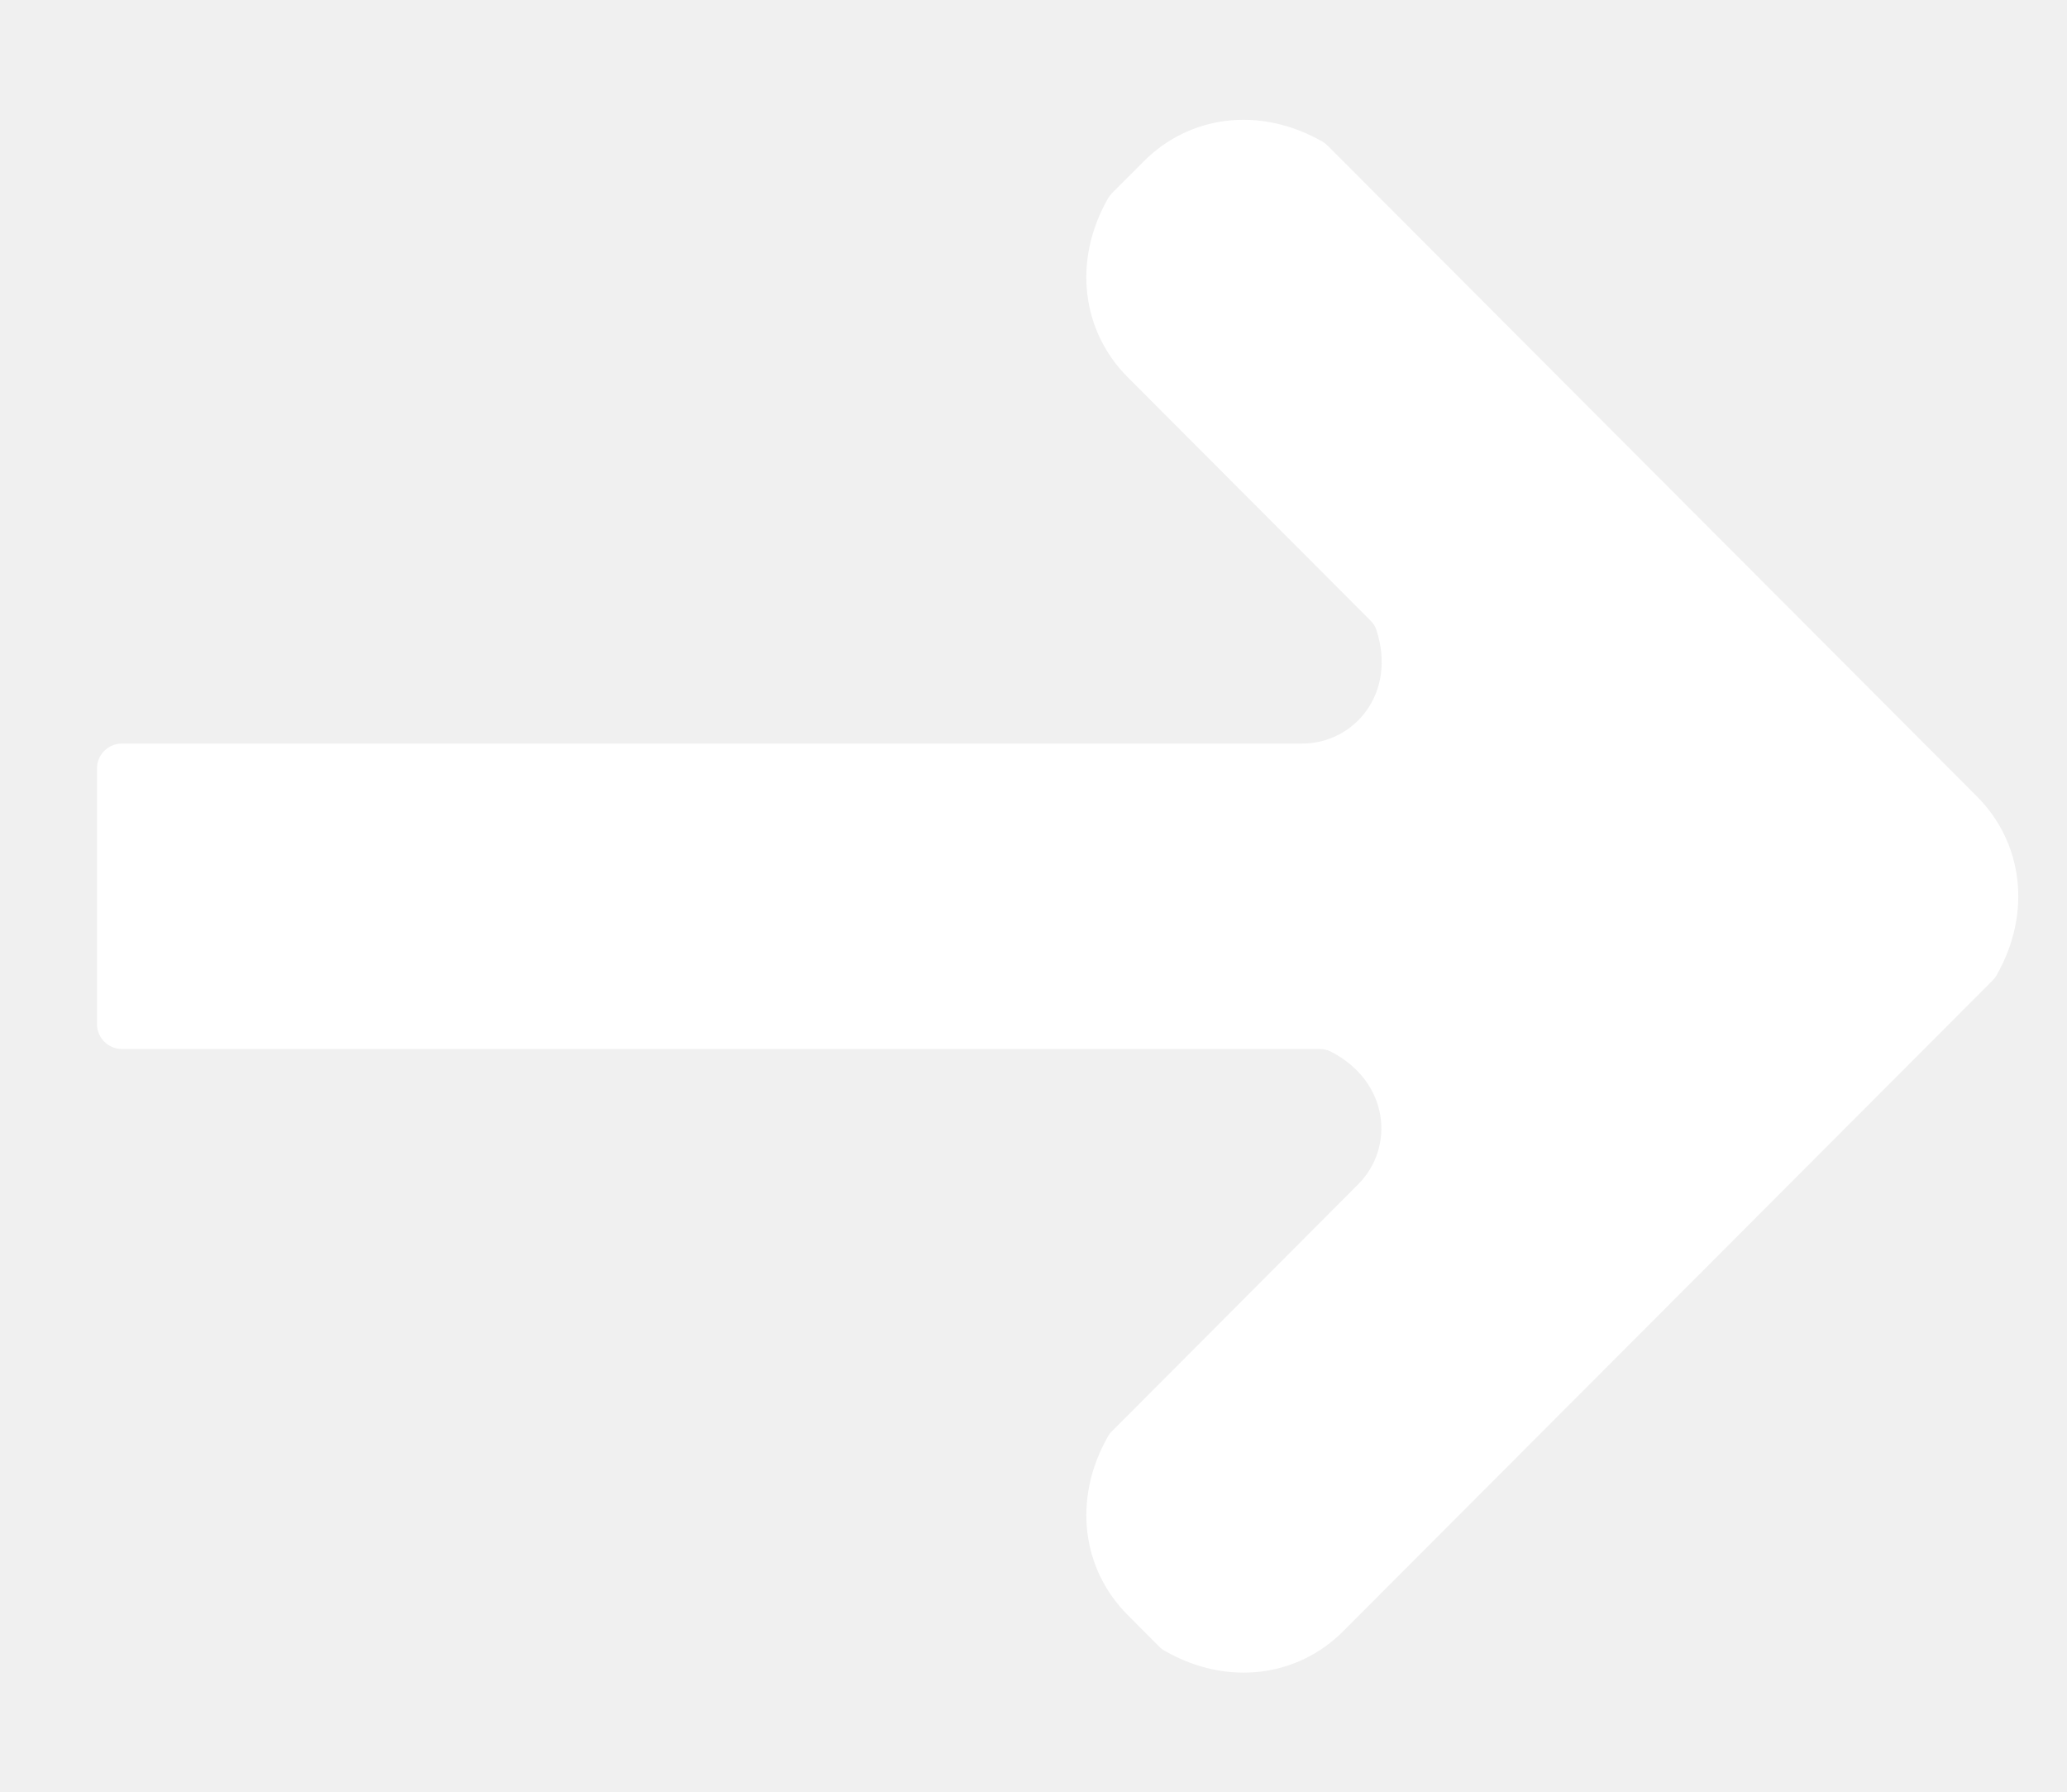
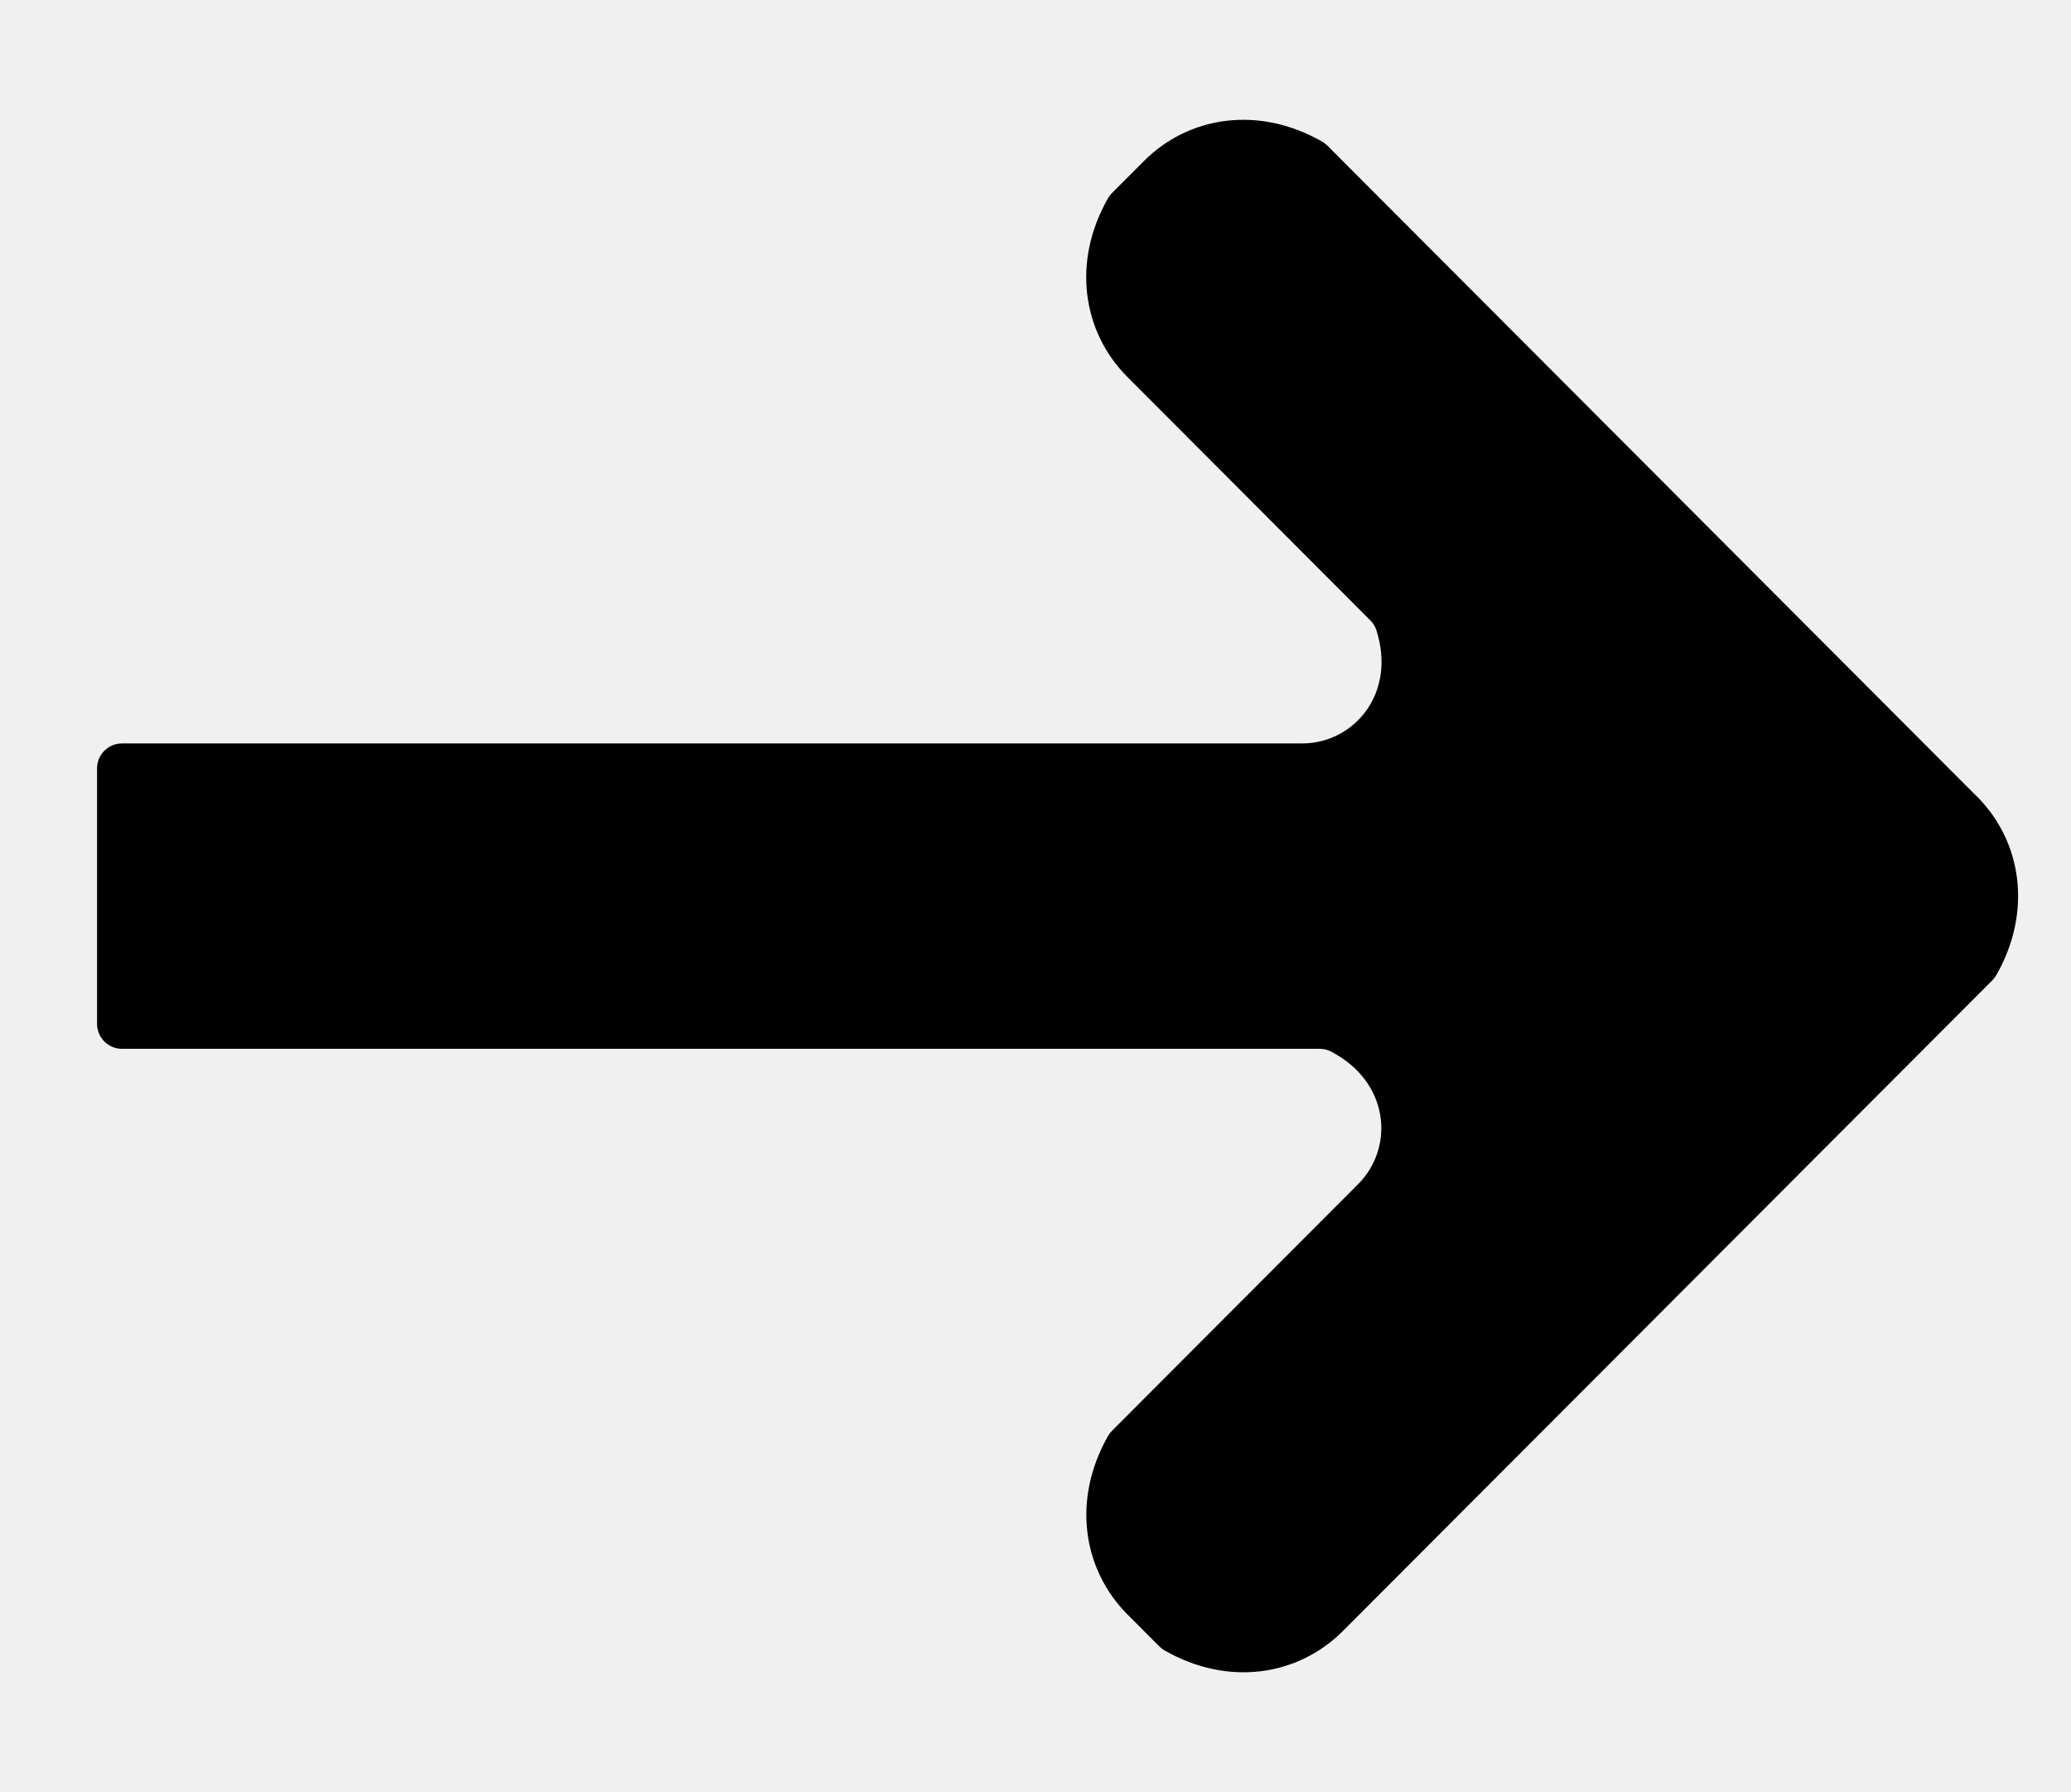
- <svg xmlns="http://www.w3.org/2000/svg" width="15px" height="13px" viewBox="0 0 15 13" version="1.1">
-   <defs />
-   <g id="Page-1" stroke="none" stroke-width="1" fill="none" fill-rule="evenodd">
-     <g id="MD" transform="translate(-375, -441)" fill="#FFFFFF">
-       <g id="Header" transform="translate(-261, 0)">
-         <g id="For-Business" transform="translate(491, 258)">
-           <g id="Details-Button" transform="translate(0, 165.869)">
-             <g id="icon" transform="translate(145.7039, 18.00003)">
-               <path d="M13.644,4.911 L8.931,0.188 C8.919,0.177 8.906,0.166 8.892,0.158 C8.431,-0.105 7.924,-0.027 7.598,0.3 L7.367,0.531 C7.356,0.543 7.345,0.556 7.337,0.57 C7.074,1.032 7.153,1.54 7.478,1.866 L9.241,3.633 C9.261,3.653 9.277,3.676 9.285,3.703 C9.434,4.163 9.122,4.526 8.746,4.526 L0.181,4.526 C0.081,4.526 0,4.607 0,4.707 L0,6.561 C0,6.661 0.081,6.742 0.181,6.742 L8.872,6.742 C8.9,6.742 8.928,6.748 8.952,6.76 C9.382,6.981 9.418,7.458 9.152,7.724 L7.368,9.513 C7.356,9.524 7.345,9.538 7.337,9.552 C7.074,10.014 7.153,10.522 7.479,10.848 L7.709,11.079 C7.721,11.091 7.734,11.101 7.749,11.109 C8.209,11.372 8.716,11.294 9.042,10.968 L13.755,6.246 C13.766,6.234 13.777,6.221 13.785,6.207 C14.048,5.745 13.969,5.237 13.644,4.911" id="Fill-1" />
-             </g>
-           </g>
-         </g>
-       </g>
-     </g>
-   </g>
+ <svg xmlns="http://www.w3.org/2000/svg" version="1.1" width="37" height="32" viewBox="0 0 37 32">
+   <path d="M35.317 14.227l-11.601-11.624c-0.029-0.029-0.061-0.054-0.096-0.074-1.134-0.648-2.382-0.455-3.183 0.348l-0.569 0.57c-0.029 0.029-0.054 0.061-0.074 0.097-0.647 1.136-0.454 2.387 0.348 3.19l4.34 4.349c0.048 0.048 0.086 0.106 0.107 0.171 0.366 1.134-0.4 2.027-1.326 2.027h-21.084c-0.246 0-0.445 0.2-0.445 0.446v4.563c0 0.246 0.199 0.446 0.445 0.446h21.395c0.068 0 0.136 0.014 0.197 0.045 1.059 0.543 1.147 1.717 0.493 2.373l-4.394 4.402c-0.029 0.029-0.054 0.062-0.074 0.097-0.647 1.137-0.453 2.387 0.349 3.19l0.567 0.568c0.029 0.029 0.061 0.054 0.097 0.074 1.134 0.648 2.381 0.455 3.183-0.349l11.601-11.622c0.029-0.029 0.054-0.062 0.074-0.097 0.647-1.136 0.454-2.387-0.348-3.19z" />
</svg>
